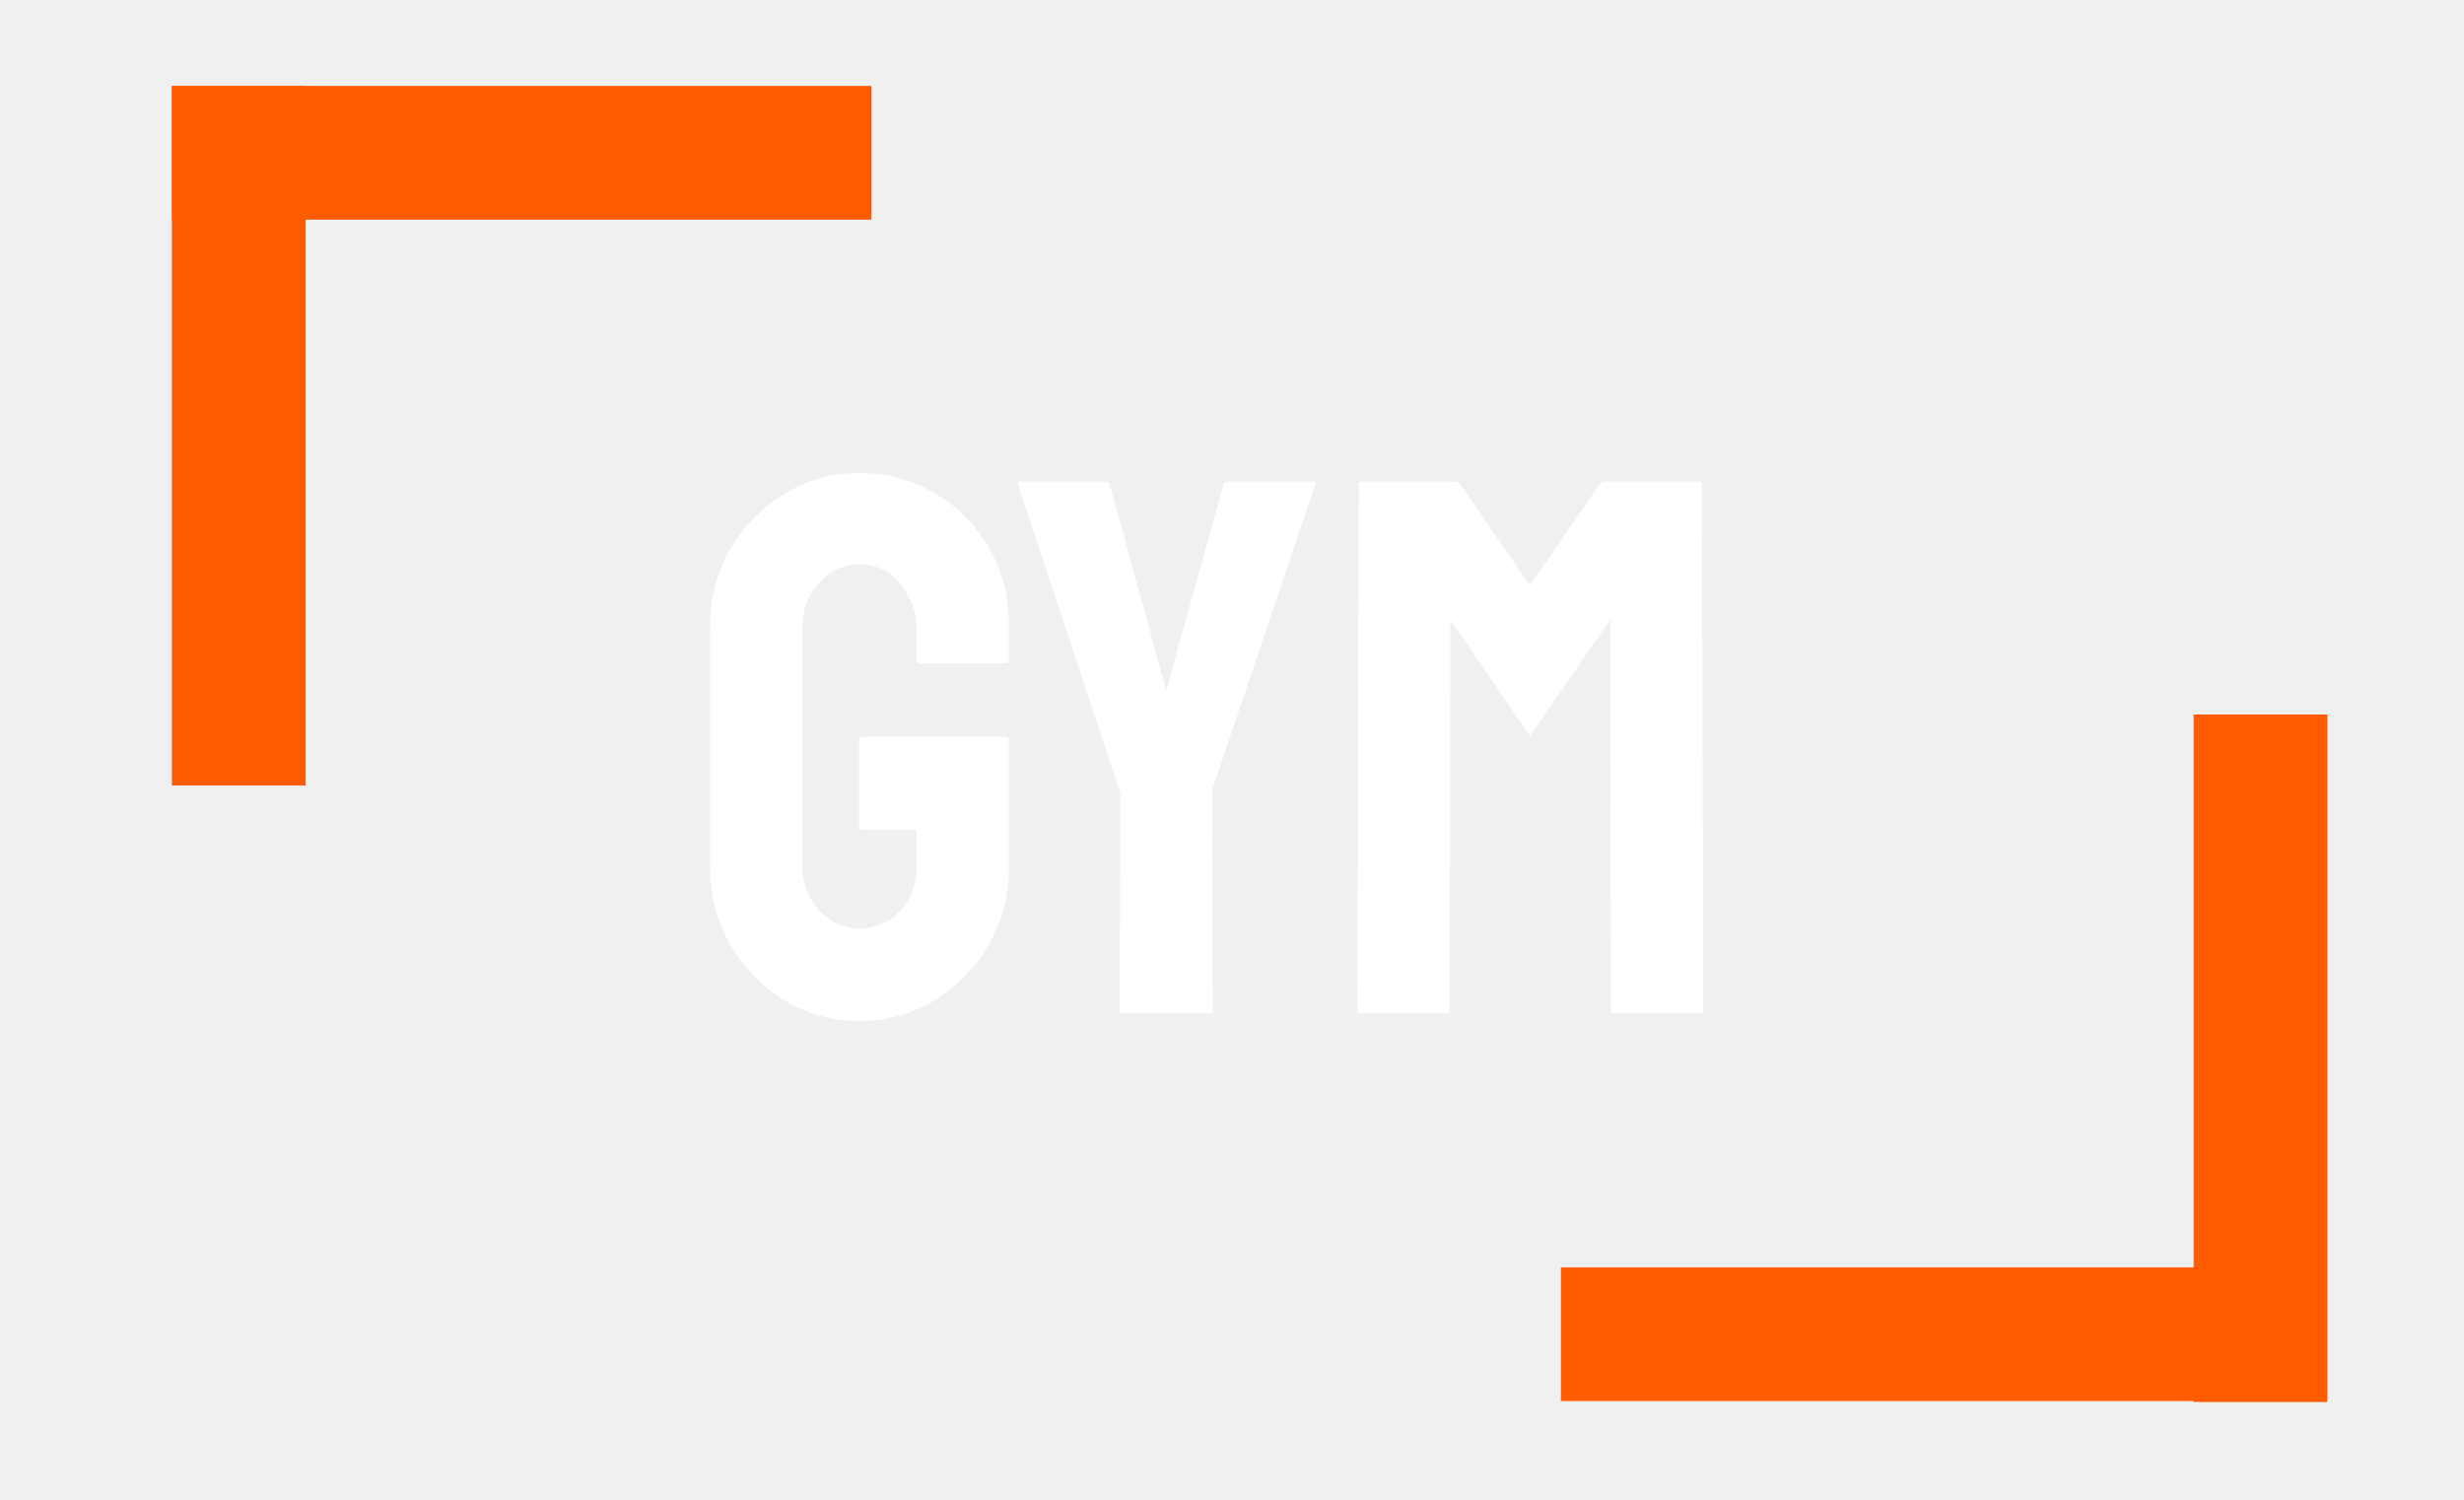
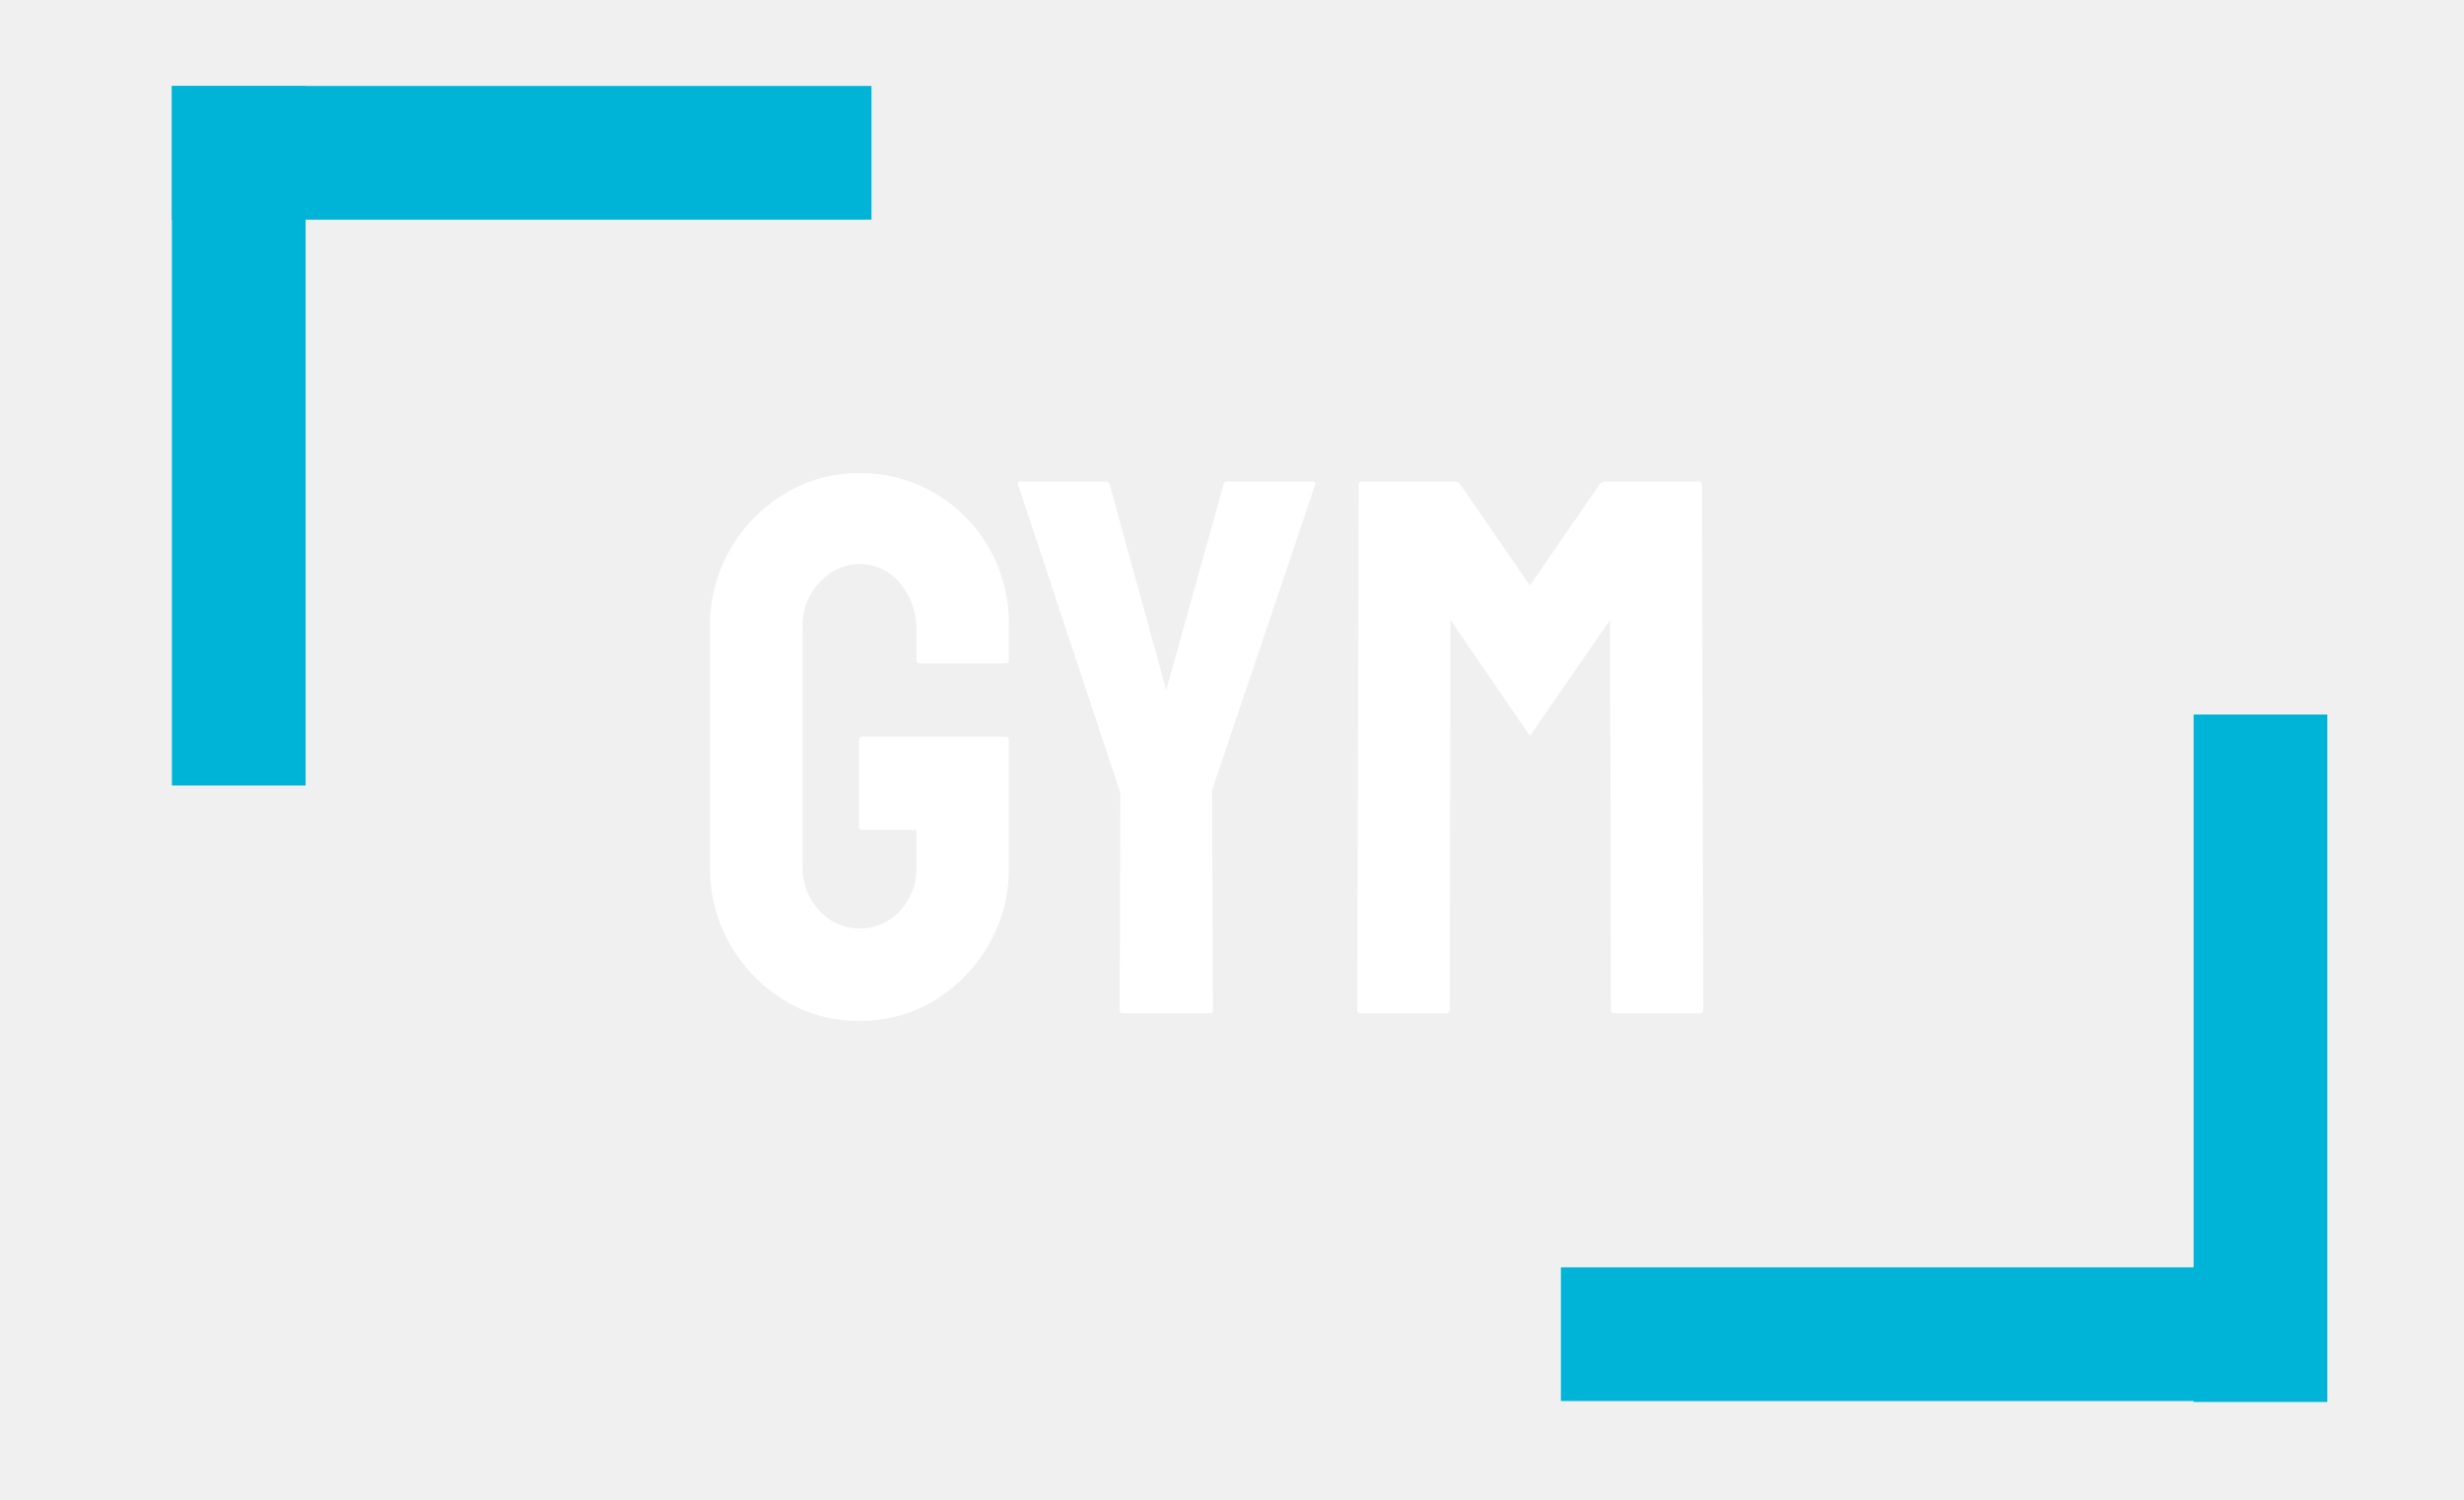
<svg xmlns="http://www.w3.org/2000/svg" width="258" height="157" viewBox="0 0 258 157">
  <defs>
    <clipPath id="clip-path">
-       <rect id="Rectángulo_63" data-name="Rectángulo 63" width="258" height="157" transform="translate(2343 -282)" fill="#fff" stroke="#707070" stroke-width="1" />
+       <rect id="Rectangle_63" data-name="Rectangle 63" width="258" height="157" transform="translate(2343 -282)" fill="#fff" stroke="#707070" stroke-width="1" />
    </clipPath>
  </defs>
  <g id="logo" transform="translate(-2343 282)" clip-path="url(#clip-path)">
-     <g id="Grupo_4" data-name="Grupo 4" transform="translate(2082 -533)">
-       <g id="Grupo_1" data-name="Grupo 1" transform="translate(279 260)">
+     <g id="Group_4" data-name="Group 4" transform="translate(2082 -533)">
+       <g id="Group_1" data-name="Group 1" transform="translate(279 260)">
        <path id="gym" d="M17.84.8A14.693,14.693,0,0,1,10-1.36a16.331,16.331,0,0,1-5.64-5.8,15.837,15.837,0,0,1-2.12-8.12V-40.64A15.535,15.535,0,0,1,4.36-48.6a16.22,16.22,0,0,1,5.68-5.8,14.755,14.755,0,0,1,7.8-2.16,15.26,15.26,0,0,1,7.96,2.12,15.677,15.677,0,0,1,5.64,5.72,15.856,15.856,0,0,1,2.08,8.08v3.68q0,.32-.4.32H24.16a.283.283,0,0,1-.32-.32V-40a7.456,7.456,0,0,0-1.72-5.04,5.419,5.419,0,0,0-4.28-2,5.509,5.509,0,0,0-4.12,1.92,6.344,6.344,0,0,0-1.8,4.48v25.36a6.38,6.38,0,0,0,1.76,4.52,5.516,5.516,0,0,0,4.16,1.88,5.619,5.619,0,0,0,4.28-1.84,6.423,6.423,0,0,0,1.72-4.56V-19.2h-5.6a.354.354,0,0,1-.4-.4v-8.96a.354.354,0,0,1,.4-.4H33.2q.32,0,.32.4v13.28A15.837,15.837,0,0,1,31.4-7.16a16.331,16.331,0,0,1-5.64,5.8A14.838,14.838,0,0,1,17.84.8ZM45.36,0q-.24,0-.24-.32l.08-22.72L34.48-55.36q-.08-.32.24-.32H43.6a.429.429,0,0,1,.48.32L50-33.84l6-21.52a.378.378,0,0,1,.4-.32h8.96q.32,0,.24.32l-10.8,32L54.88-.32a.283.283,0,0,1-.32.32ZM70.32,0Q70,0,70-.4l.16-54.96a.283.283,0,0,1,.32-.32h9.76a.692.692,0,0,1,.56.32L88.08-44.8l7.28-10.56a.692.692,0,0,1,.56-.32h9.84a.283.283,0,0,1,.32.32L106.24-.4q0,.4-.32.4H96.88q-.32,0-.32-.4l-.08-40.8-8.4,12.16L79.76-41.2,79.68-.4q0,.4-.32.4Z" transform="translate(54.115 97.102)" fill="#fff" />
-         <rect id="Rectángulo_1" data-name="Rectángulo 1" width="14" height="73.25" fill="#ff5b00" />
-         <rect id="Rectángulo_2" data-name="Rectángulo 2" width="73.25" height="14" fill="#ff5b00" />
-         <path id="Trazado_1" data-name="Trazado 1" d="M0,0H14V71.984H0Z" transform="translate(211.689 65.821)" fill="#ff5b00" />
-         <rect id="Rectángulo_4" data-name="Rectángulo 4" width="73.25" height="14" transform="translate(145.439 123.707)" fill="#ff5b00" />
+         <rect id="Rectangle" data-name="Rectangle 1" width="14" height="73.25" fill="#00b4d8" />
+         <rect id="Rectangle_2" data-name="Rectangle 2" width="73.25" height="14" fill="#00b4d8" />
+         <path id="Layout_1" data-name="Layout 1" d="M0,0H14V71.984H0Z" transform="translate(211.689 65.821)" fill="#00b4d8" />
+         <rect id="Rectangle_4" data-name="Rectangle 4" width="73.25" height="14" transform="translate(145.439 123.707)" fill="#00b4d8" />
      </g>
    </g>
  </g>
</svg>
